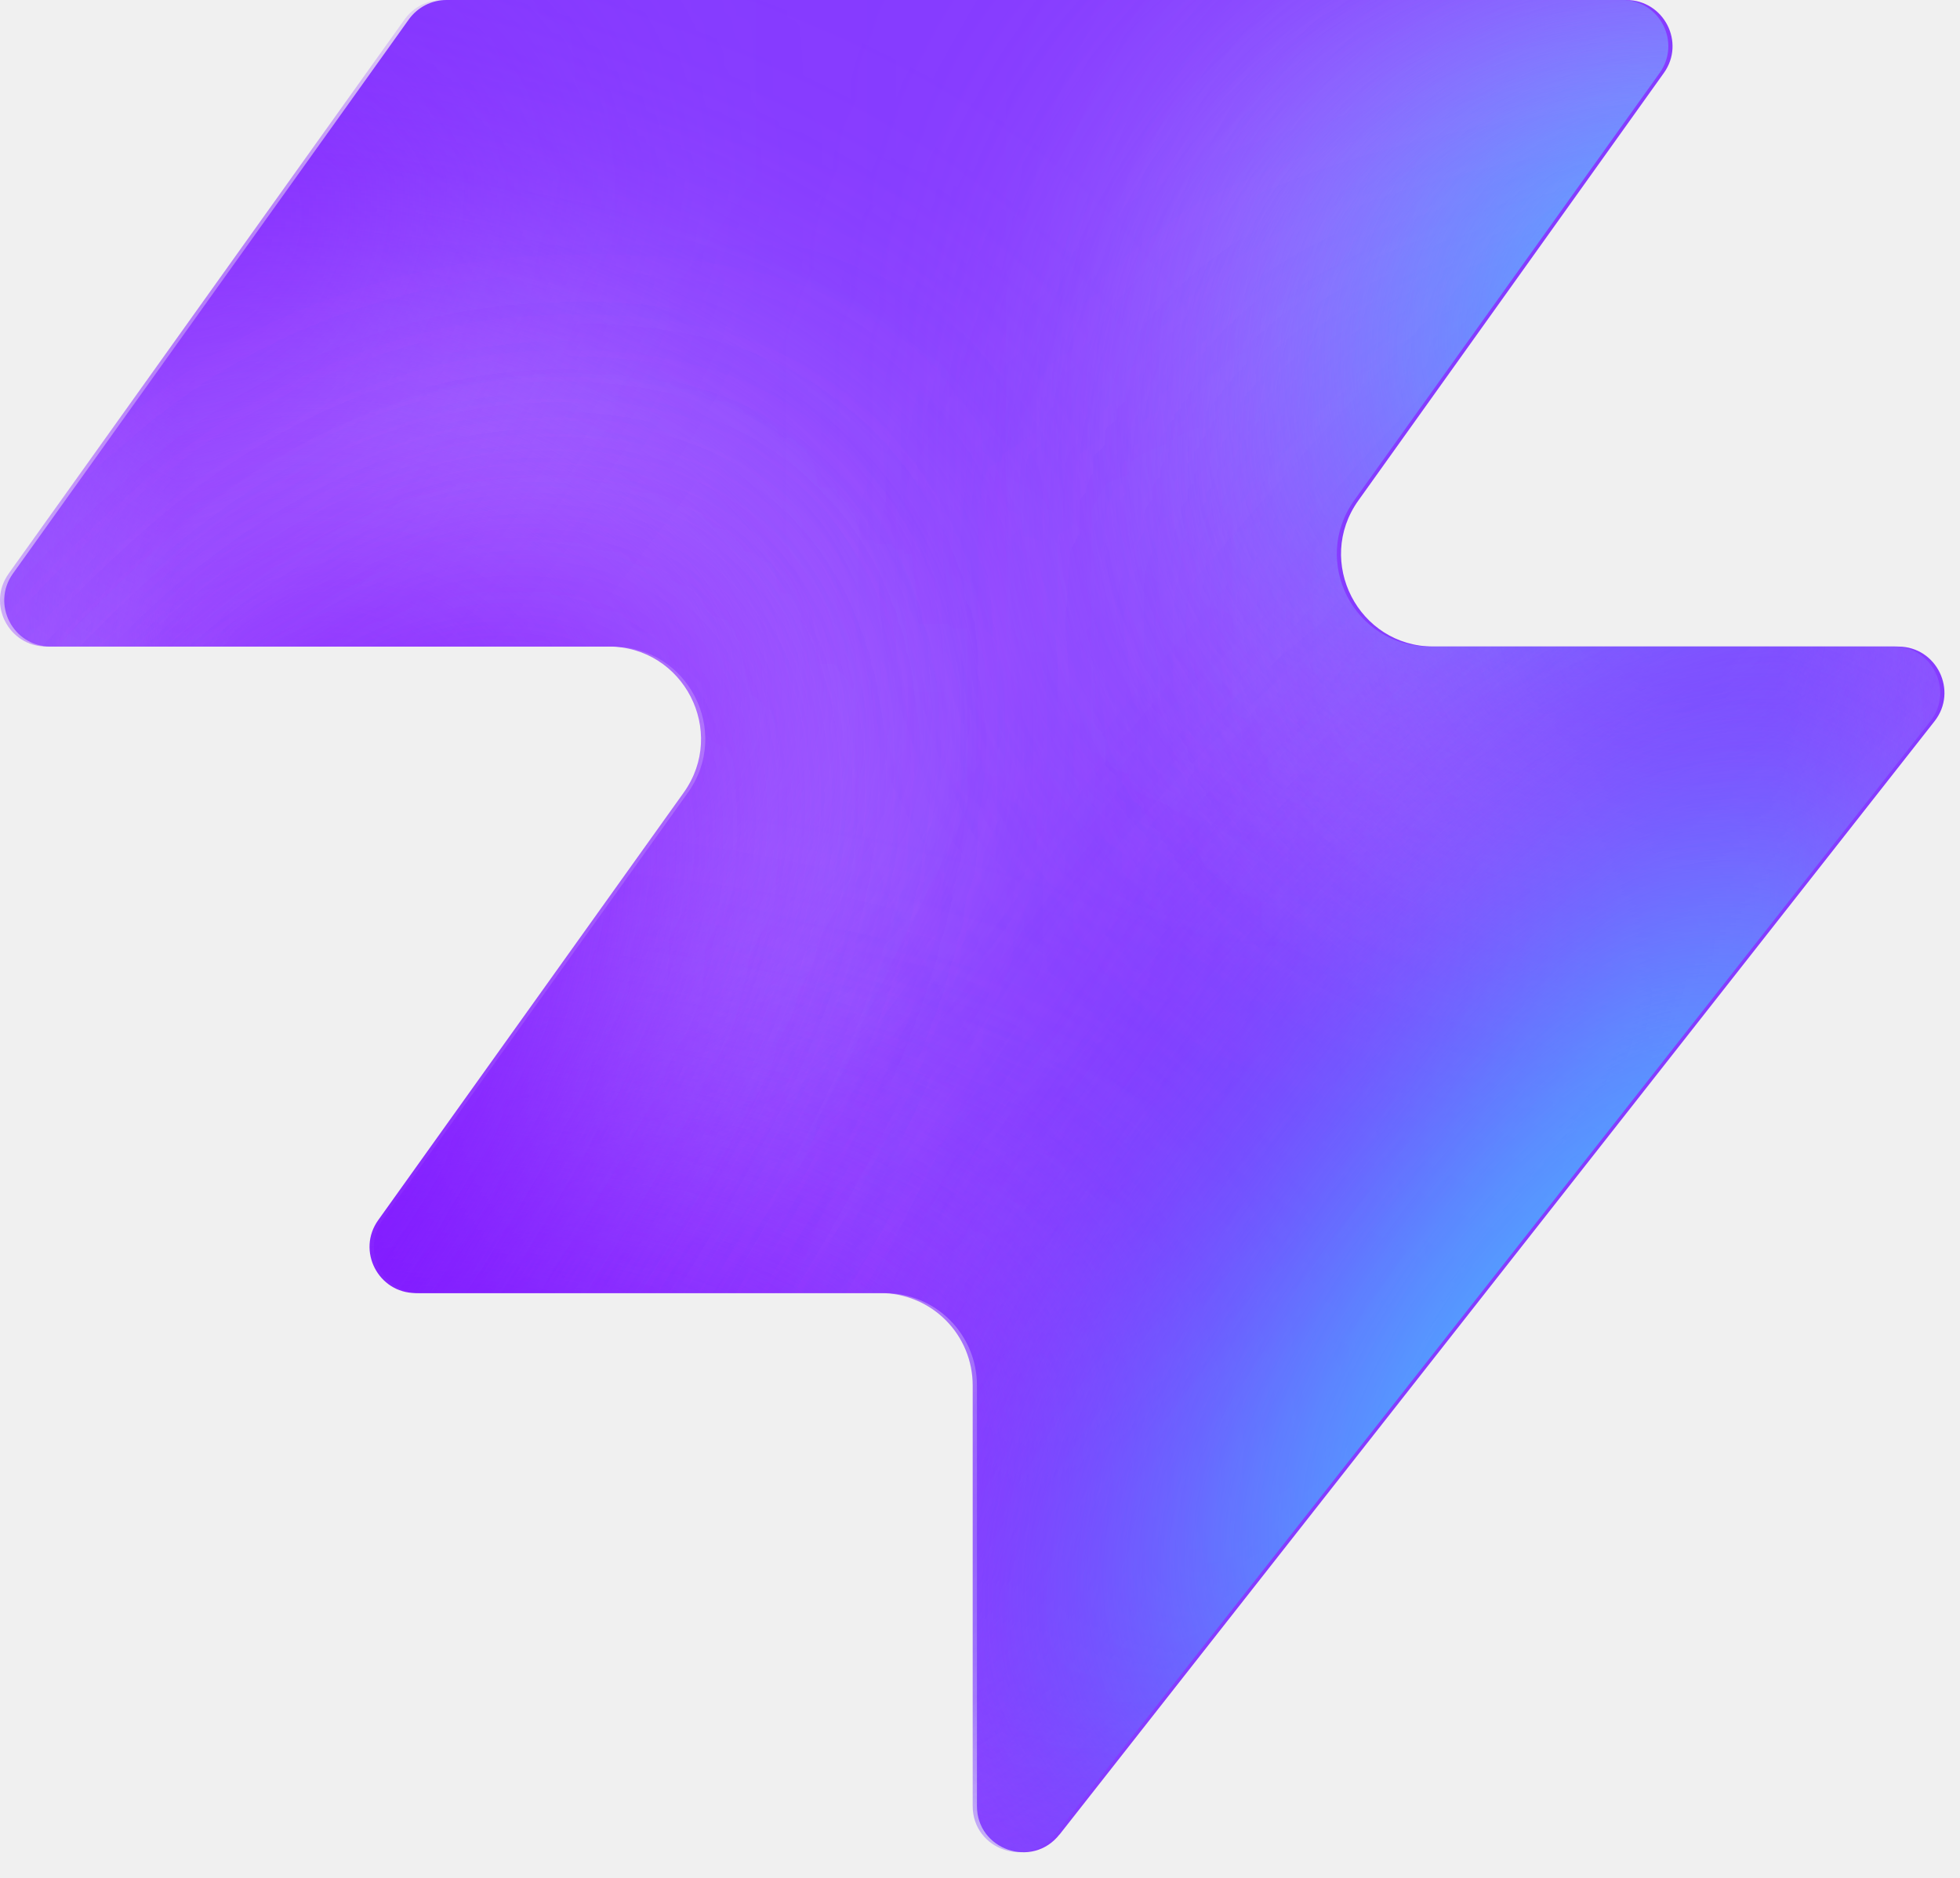
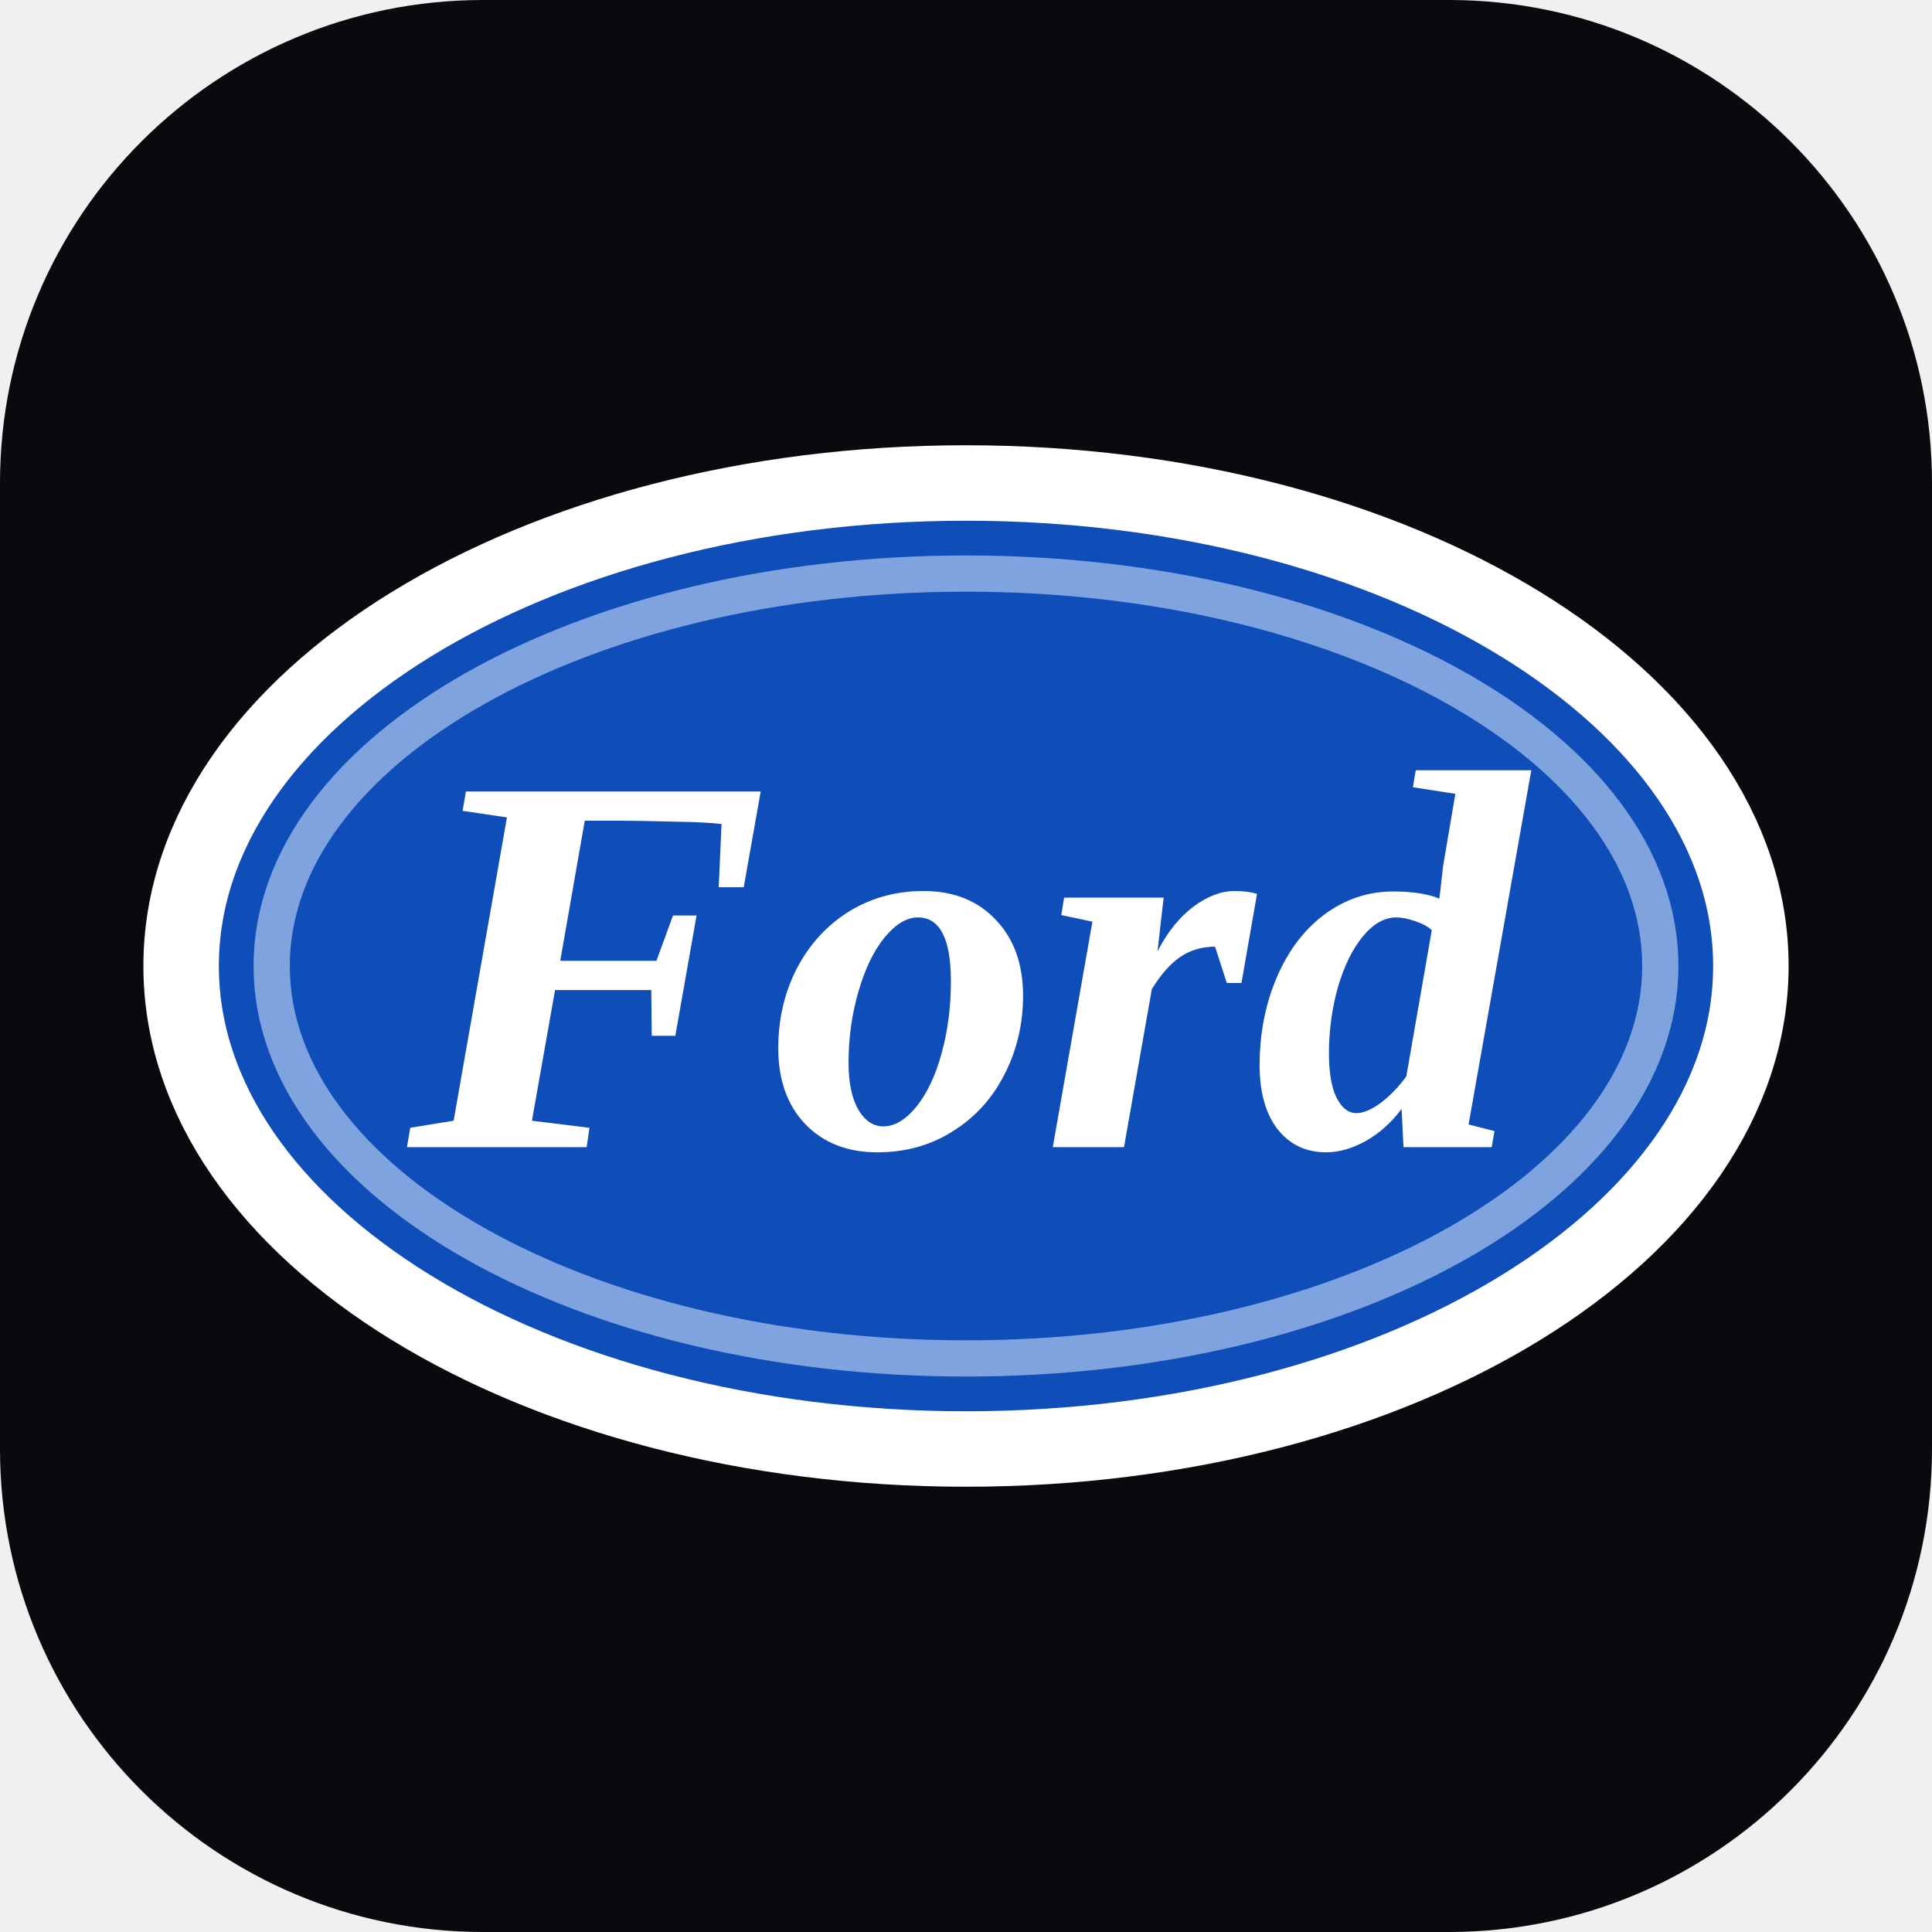
- <svg xmlns="http://www.w3.org/2000/svg" width="48" height="46" fill="none" viewBox="0 0 48 46">
-   <path fill="#863bff" d="M25.946 44.938c-.664.845-2.021.375-2.021-.698V33.937a2.26 2.26 0 0 0-2.262-2.262H10.287c-.92 0-1.456-1.04-.92-1.788l7.48-10.471c1.07-1.497 0-3.578-1.842-3.578H1.237c-.92 0-1.456-1.04-.92-1.788L10.013.474c.214-.297.556-.474.92-.474h28.894c.92 0 1.456 1.04.92 1.788l-7.48 10.471c-1.07 1.498 0 3.579 1.842 3.579h11.377c.943 0 1.473 1.088.89 1.83L25.947 44.94z" style="fill:#863bff;fill:color(display-p3 .525 .23 1);fill-opacity:1" />
-   <mask id="a" width="48" height="46" x="0" y="0" maskUnits="userSpaceOnUse" style="mask-type:alpha">
-     <path fill="#000" d="M25.842 44.938c-.664.844-2.021.375-2.021-.698V33.937a2.26 2.26 0 0 0-2.262-2.262H10.183c-.92 0-1.456-1.04-.92-1.788l7.48-10.471c1.07-1.498 0-3.579-1.842-3.579H1.133c-.92 0-1.456-1.04-.92-1.787L9.91.473c.214-.297.556-.474.92-.474h28.894c.92 0 1.456 1.04.92 1.788l-7.48 10.471c-1.07 1.498 0 3.578 1.842 3.578h11.377c.943 0 1.473 1.088.89 1.832L25.843 44.94z" style="fill:#000;fill-opacity:1" />
-   </mask>
-   <g mask="url(#a)">
-     <g filter="url(#b)">
-       <ellipse cx="5.508" cy="14.704" fill="#ede6ff" rx="5.508" ry="14.704" style="fill:#ede6ff;fill:color(display-p3 .927 .903 1);fill-opacity:1" transform="matrix(.00324 1 1 -.00324 -4.47 31.516)" />
-     </g>
-     <g filter="url(#c)">
-       <ellipse cx="10.399" cy="29.851" fill="#ede6ff" rx="10.399" ry="29.851" style="fill:#ede6ff;fill:color(display-p3 .927 .903 1);fill-opacity:1" transform="matrix(.00324 1 1 -.00324 -39.328 7.883)" />
-     </g>
-     <g filter="url(#d)">
-       <ellipse cx="5.508" cy="30.487" fill="#7e14ff" rx="5.508" ry="30.487" style="fill:#7e14ff;fill:color(display-p3 .492 .077 1);fill-opacity:1" transform="rotate(89.814 -25.913 -14.639)scale(1 -1)" />
-     </g>
-     <g filter="url(#e)">
-       <ellipse cx="5.508" cy="30.599" fill="#7e14ff" rx="5.508" ry="30.599" style="fill:#7e14ff;fill:color(display-p3 .492 .077 1);fill-opacity:1" transform="rotate(89.814 -32.644 -3.334)scale(1 -1)" />
-     </g>
-     <g filter="url(#f)">
-       <ellipse cx="5.508" cy="30.599" fill="#7e14ff" rx="5.508" ry="30.599" style="fill:#7e14ff;fill:color(display-p3 .492 .077 1);fill-opacity:1" transform="matrix(.00324 1 1 -.00324 -34.34 30.47)" />
-     </g>
-     <g filter="url(#g)">
-       <ellipse cx="14.072" cy="22.078" fill="#ede6ff" rx="14.072" ry="22.078" style="fill:#ede6ff;fill:color(display-p3 .927 .903 1);fill-opacity:1" transform="rotate(93.35 24.506 48.493)scale(-1 1)" />
-     </g>
-     <g filter="url(#h)">
-       <ellipse cx="3.47" cy="21.501" fill="#7e14ff" rx="3.47" ry="21.501" style="fill:#7e14ff;fill:color(display-p3 .492 .077 1);fill-opacity:1" transform="rotate(89.009 28.708 47.59)scale(-1 1)" />
-     </g>
-     <g filter="url(#i)">
-       <ellipse cx="3.47" cy="21.501" fill="#7e14ff" rx="3.47" ry="21.501" style="fill:#7e14ff;fill:color(display-p3 .492 .077 1);fill-opacity:1" transform="rotate(89.009 28.708 47.59)scale(-1 1)" />
-     </g>
-     <g filter="url(#j)">
-       <ellipse cx=".387" cy="8.972" fill="#7e14ff" rx="4.407" ry="29.108" style="fill:#7e14ff;fill:color(display-p3 .492 .077 1);fill-opacity:1" transform="rotate(39.51 .387 8.972)" />
-     </g>
-     <g filter="url(#k)">
-       <ellipse cx="47.523" cy="-6.092" fill="#7e14ff" rx="4.407" ry="29.108" style="fill:#7e14ff;fill:color(display-p3 .492 .077 1);fill-opacity:1" transform="rotate(37.892 47.523 -6.092)" />
-     </g>
-     <g filter="url(#l)">
-       <ellipse cx="41.412" cy="6.333" fill="#47bfff" rx="5.971" ry="9.665" style="fill:#47bfff;fill:color(display-p3 .28 .748 1);fill-opacity:1" transform="rotate(37.892 41.412 6.333)" />
-     </g>
-     <g filter="url(#m)">
-       <ellipse cx="-1.879" cy="38.332" fill="#7e14ff" rx="4.407" ry="29.108" style="fill:#7e14ff;fill:color(display-p3 .492 .077 1);fill-opacity:1" transform="rotate(37.892 -1.88 38.332)" />
-     </g>
-     <g filter="url(#n)">
-       <ellipse cx="-1.879" cy="38.332" fill="#7e14ff" rx="4.407" ry="29.108" style="fill:#7e14ff;fill:color(display-p3 .492 .077 1);fill-opacity:1" transform="rotate(37.892 -1.88 38.332)" />
-     </g>
-     <g filter="url(#o)">
-       <ellipse cx="35.651" cy="29.907" fill="#7e14ff" rx="4.407" ry="29.108" style="fill:#7e14ff;fill:color(display-p3 .492 .077 1);fill-opacity:1" transform="rotate(37.892 35.651 29.907)" />
-     </g>
-     <g filter="url(#p)">
-       <ellipse cx="38.418" cy="32.4" fill="#47bfff" rx="5.971" ry="15.297" style="fill:#47bfff;fill:color(display-p3 .28 .748 1);fill-opacity:1" transform="rotate(37.892 38.418 32.4)" />
-     </g>
-   </g>
-   <defs>
-     <filter id="b" width="60.045" height="41.654" x="-19.77" y="16.149" color-interpolation-filters="sRGB" filterUnits="userSpaceOnUse">
-       <feFlood flood-opacity="0" result="BackgroundImageFix" />
-       <feBlend in="SourceGraphic" in2="BackgroundImageFix" result="shape" />
-       <feGaussianBlur result="effect1_foregroundBlur_2002_17158" stdDeviation="7.659" />
-     </filter>
-     <filter id="c" width="90.34" height="51.437" x="-54.613" y="-7.533" color-interpolation-filters="sRGB" filterUnits="userSpaceOnUse">
-       <feFlood flood-opacity="0" result="BackgroundImageFix" />
-       <feBlend in="SourceGraphic" in2="BackgroundImageFix" result="shape" />
-       <feGaussianBlur result="effect1_foregroundBlur_2002_17158" stdDeviation="7.659" />
-     </filter>
-     <filter id="d" width="79.355" height="29.4" x="-49.64" y="2.03" color-interpolation-filters="sRGB" filterUnits="userSpaceOnUse">
-       <feFlood flood-opacity="0" result="BackgroundImageFix" />
-       <feBlend in="SourceGraphic" in2="BackgroundImageFix" result="shape" />
-       <feGaussianBlur result="effect1_foregroundBlur_2002_17158" stdDeviation="4.596" />
-     </filter>
-     <filter id="e" width="79.579" height="29.4" x="-45.045" y="20.029" color-interpolation-filters="sRGB" filterUnits="userSpaceOnUse">
-       <feFlood flood-opacity="0" result="BackgroundImageFix" />
-       <feBlend in="SourceGraphic" in2="BackgroundImageFix" result="shape" />
-       <feGaussianBlur result="effect1_foregroundBlur_2002_17158" stdDeviation="4.596" />
-     </filter>
-     <filter id="f" width="79.579" height="29.4" x="-43.513" y="21.178" color-interpolation-filters="sRGB" filterUnits="userSpaceOnUse">
-       <feFlood flood-opacity="0" result="BackgroundImageFix" />
-       <feBlend in="SourceGraphic" in2="BackgroundImageFix" result="shape" />
-       <feGaussianBlur result="effect1_foregroundBlur_2002_17158" stdDeviation="4.596" />
-     </filter>
-     <filter id="g" width="74.749" height="58.852" x="15.756" y="-17.901" color-interpolation-filters="sRGB" filterUnits="userSpaceOnUse">
-       <feFlood flood-opacity="0" result="BackgroundImageFix" />
-       <feBlend in="SourceGraphic" in2="BackgroundImageFix" result="shape" />
-       <feGaussianBlur result="effect1_foregroundBlur_2002_17158" stdDeviation="7.659" />
-     </filter>
-     <filter id="h" width="61.377" height="25.362" x="23.548" y="2.284" color-interpolation-filters="sRGB" filterUnits="userSpaceOnUse">
-       <feFlood flood-opacity="0" result="BackgroundImageFix" />
-       <feBlend in="SourceGraphic" in2="BackgroundImageFix" result="shape" />
-       <feGaussianBlur result="effect1_foregroundBlur_2002_17158" stdDeviation="4.596" />
-     </filter>
-     <filter id="i" width="61.377" height="25.362" x="23.548" y="2.284" color-interpolation-filters="sRGB" filterUnits="userSpaceOnUse">
-       <feFlood flood-opacity="0" result="BackgroundImageFix" />
-       <feBlend in="SourceGraphic" in2="BackgroundImageFix" result="shape" />
-       <feGaussianBlur result="effect1_foregroundBlur_2002_17158" stdDeviation="4.596" />
-     </filter>
-     <filter id="j" width="56.045" height="63.649" x="-27.636" y="-22.853" color-interpolation-filters="sRGB" filterUnits="userSpaceOnUse">
-       <feFlood flood-opacity="0" result="BackgroundImageFix" />
-       <feBlend in="SourceGraphic" in2="BackgroundImageFix" result="shape" />
-       <feGaussianBlur result="effect1_foregroundBlur_2002_17158" stdDeviation="4.596" />
-     </filter>
-     <filter id="k" width="54.814" height="64.646" x="20.116" y="-38.415" color-interpolation-filters="sRGB" filterUnits="userSpaceOnUse">
-       <feFlood flood-opacity="0" result="BackgroundImageFix" />
-       <feBlend in="SourceGraphic" in2="BackgroundImageFix" result="shape" />
-       <feGaussianBlur result="effect1_foregroundBlur_2002_17158" stdDeviation="4.596" />
-     </filter>
-     <filter id="l" width="33.541" height="35.313" x="24.641" y="-11.323" color-interpolation-filters="sRGB" filterUnits="userSpaceOnUse">
-       <feFlood flood-opacity="0" result="BackgroundImageFix" />
-       <feBlend in="SourceGraphic" in2="BackgroundImageFix" result="shape" />
-       <feGaussianBlur result="effect1_foregroundBlur_2002_17158" stdDeviation="4.596" />
-     </filter>
-     <filter id="m" width="54.814" height="64.646" x="-29.286" y="6.009" color-interpolation-filters="sRGB" filterUnits="userSpaceOnUse">
-       <feFlood flood-opacity="0" result="BackgroundImageFix" />
-       <feBlend in="SourceGraphic" in2="BackgroundImageFix" result="shape" />
-       <feGaussianBlur result="effect1_foregroundBlur_2002_17158" stdDeviation="4.596" />
-     </filter>
-     <filter id="n" width="54.814" height="64.646" x="-29.286" y="6.009" color-interpolation-filters="sRGB" filterUnits="userSpaceOnUse">
-       <feFlood flood-opacity="0" result="BackgroundImageFix" />
-       <feBlend in="SourceGraphic" in2="BackgroundImageFix" result="shape" />
-       <feGaussianBlur result="effect1_foregroundBlur_2002_17158" stdDeviation="4.596" />
-     </filter>
-     <filter id="o" width="54.814" height="64.646" x="8.244" y="-2.416" color-interpolation-filters="sRGB" filterUnits="userSpaceOnUse">
-       <feFlood flood-opacity="0" result="BackgroundImageFix" />
-       <feBlend in="SourceGraphic" in2="BackgroundImageFix" result="shape" />
-       <feGaussianBlur result="effect1_foregroundBlur_2002_17158" stdDeviation="4.596" />
-     </filter>
-     <filter id="p" width="39.409" height="43.623" x="18.713" y="10.588" color-interpolation-filters="sRGB" filterUnits="userSpaceOnUse">
-       <feFlood flood-opacity="0" result="BackgroundImageFix" />
-       <feBlend in="SourceGraphic" in2="BackgroundImageFix" result="shape" />
-       <feGaussianBlur result="effect1_foregroundBlur_2002_17158" stdDeviation="4.596" />
-     </filter>
-   </defs>
+ <svg xmlns="http://www.w3.org/2000/svg" width="64" height="64" viewBox="0 0 64 64" fill="none">
+   <rect width="64" height="64" rx="16" fill="#080a0e" />
+   <ellipse cx="32" cy="32" rx="26" ry="16" fill="#0f4db8" stroke="#ffffff" stroke-width="2.5" />
+   <ellipse cx="32" cy="32" rx="23" ry="13" stroke="#dbe8ff" stroke-opacity="0.55" stroke-width="1.2" />
+   <text x="32" y="38" text-anchor="middle" fill="#ffffff" font-family="Georgia, 'Times New Roman', serif" font-size="18" font-style="italic" font-weight="700">Ford</text>
</svg>
